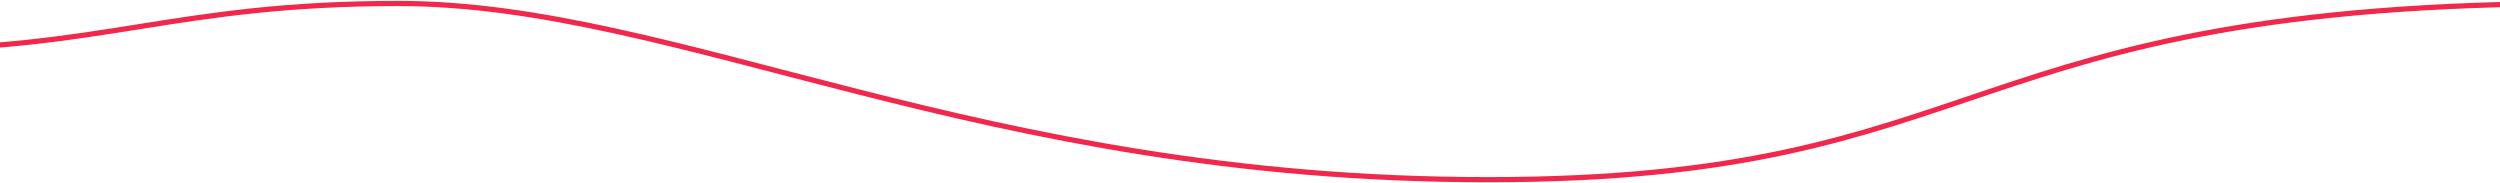
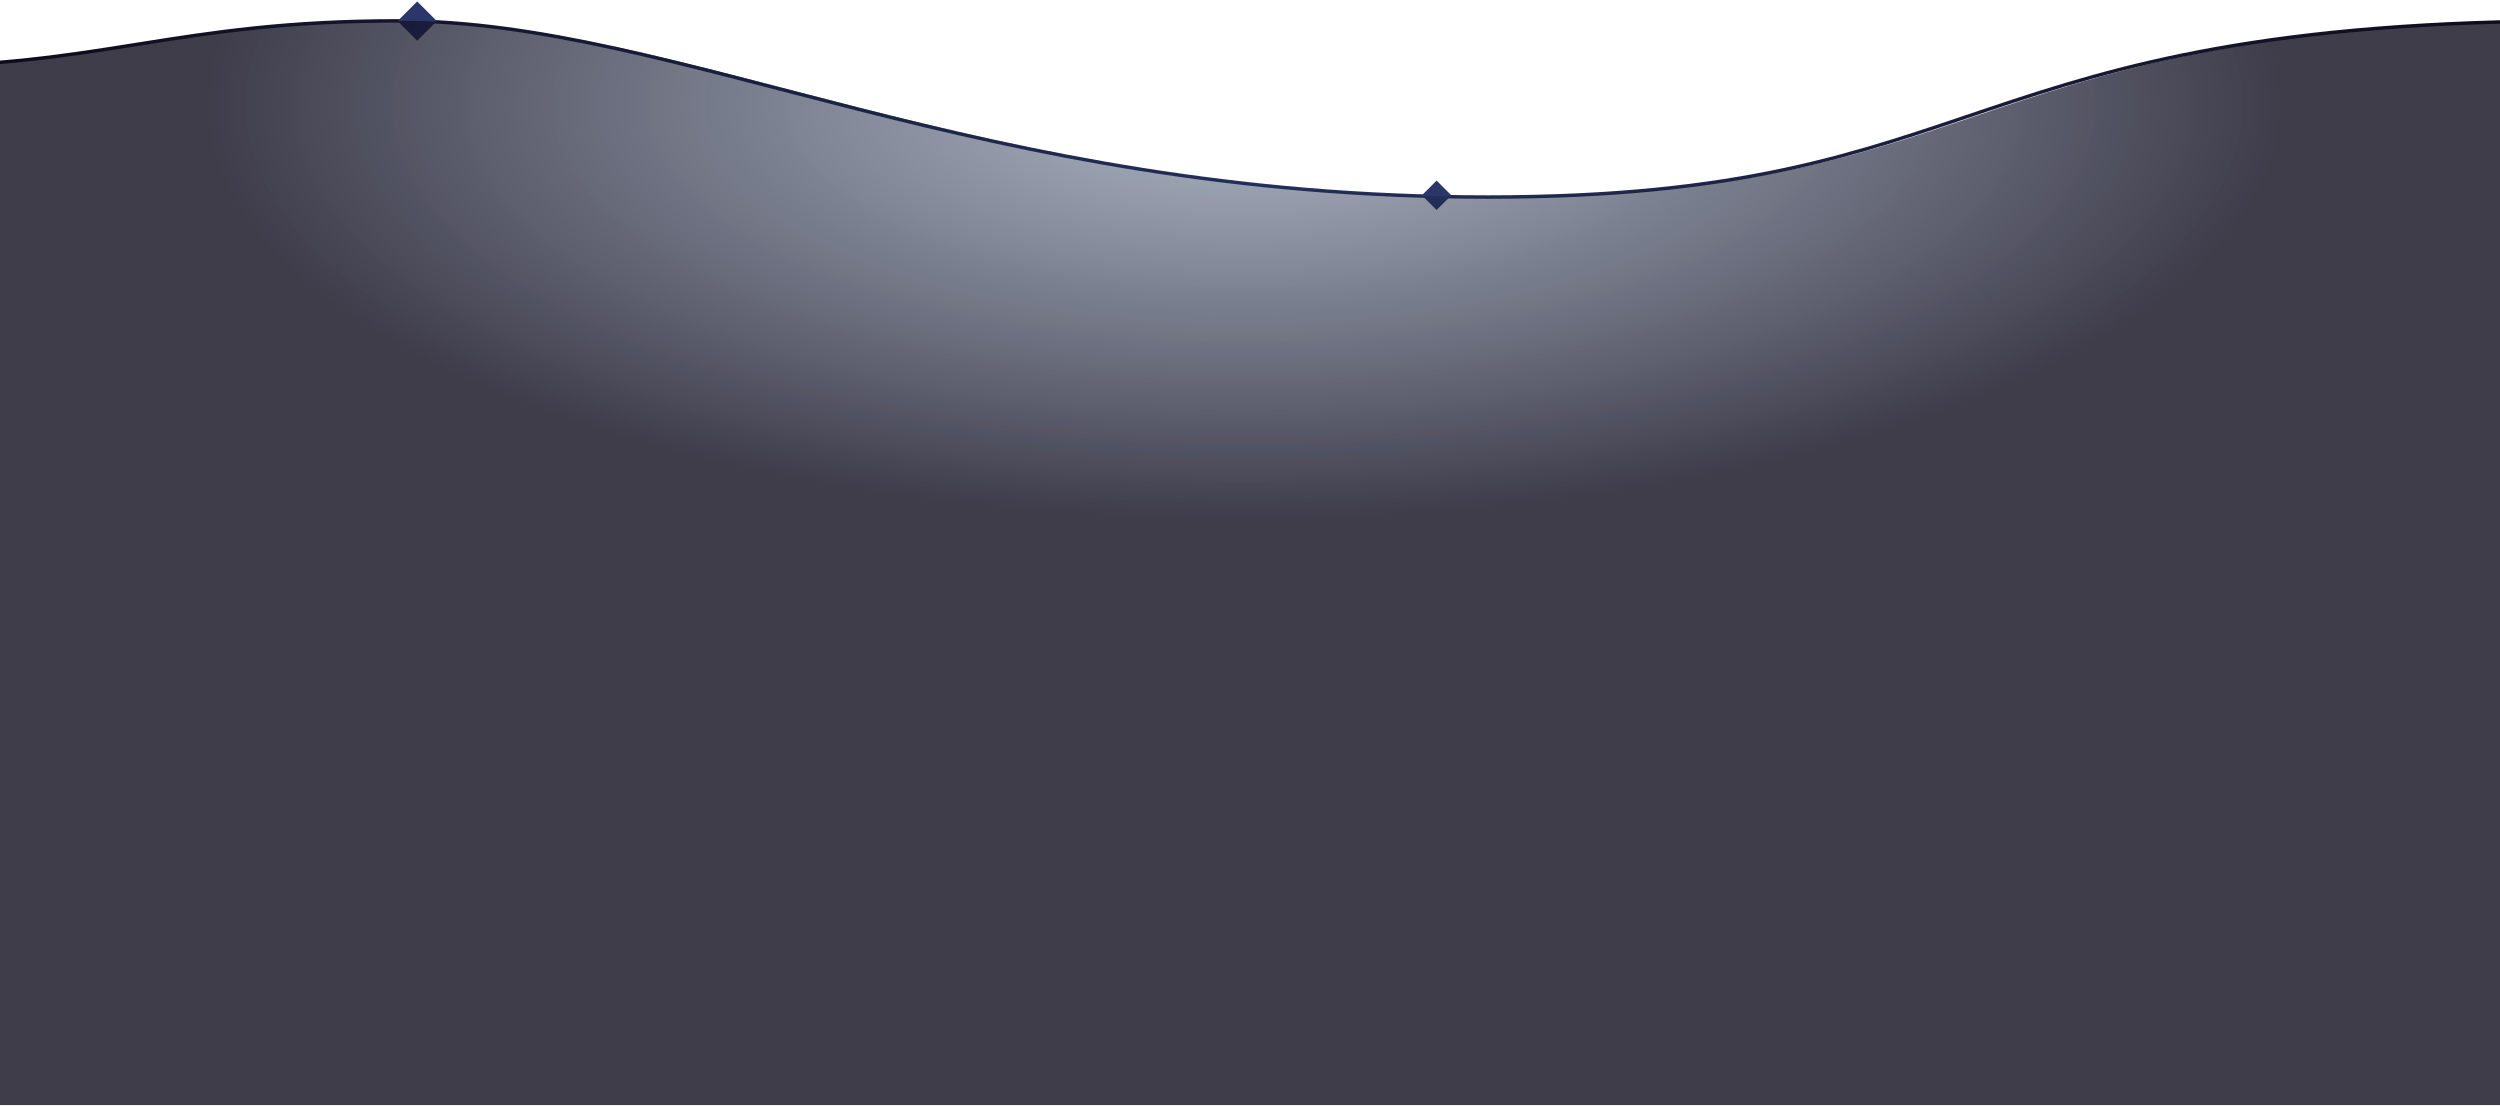
- <svg xmlns="http://www.w3.org/2000/svg" width="1440" height="105" viewBox="0 0 1440 105" fill="none">
-   <path d="M1489 2C1123.5 2 1150.5 103.5 857 103.5C563.5 103.5 391 2 229.5 2C100 2 60.5 28.5 -64 28.5" stroke="#F1284C" stroke-width="3" />
+ <svg xmlns="http://www.w3.org/2000/svg" width="1440" height="637" viewBox="0 0 1440 637" fill="none">
+   <path d="M1489 12C1123.5 12 1150.5 113.5 857 113.5C563.5 113.5 391 12 229.5 12C100 12 60.5 38.5 -64 38.5" stroke="url(#paint0_radial)" stroke-width="2" />
+   <rect x="229" y="12.143" width="16" height="16" transform="rotate(-45 229 12.1426)" fill="#2B366B" />
+   <rect x="819" y="112.484" width="12" height="12" transform="rotate(-45 819 112.484)" fill="#2B366B" />
+   <path d="M861 113.5C1154.5 113.5 1127.5 12 1493 12V636.5H-60V38.5C64.5 38.5 104 12 233.5 12C395 12 567.5 113.5 861 113.5Z" fill="url(#paint1_radial)" fill-opacity="0.8" />
+   <defs>
+     <radialGradient id="paint0_radial" cx="0" cy="0" r="1" gradientUnits="userSpaceOnUse" gradientTransform="translate(727 113.498) scale(703.5 27073.3)">
+       <stop stop-color="#273264" />
+       <stop offset="1" stop-color="#0F0C1D" />
+     </radialGradient>
+     <radialGradient id="paint1_radial" cx="0" cy="0" r="1" gradientUnits="userSpaceOnUse" gradientTransform="translate(716.5 59.7595) rotate(90) scale(239.402 595.342)">
+       <stop stop-color="#1C2F54" stop-opacity="0.45" />
+       <stop offset="1" stop-color="#0F0C1D" />
+     </radialGradient>
+   </defs>
</svg>
